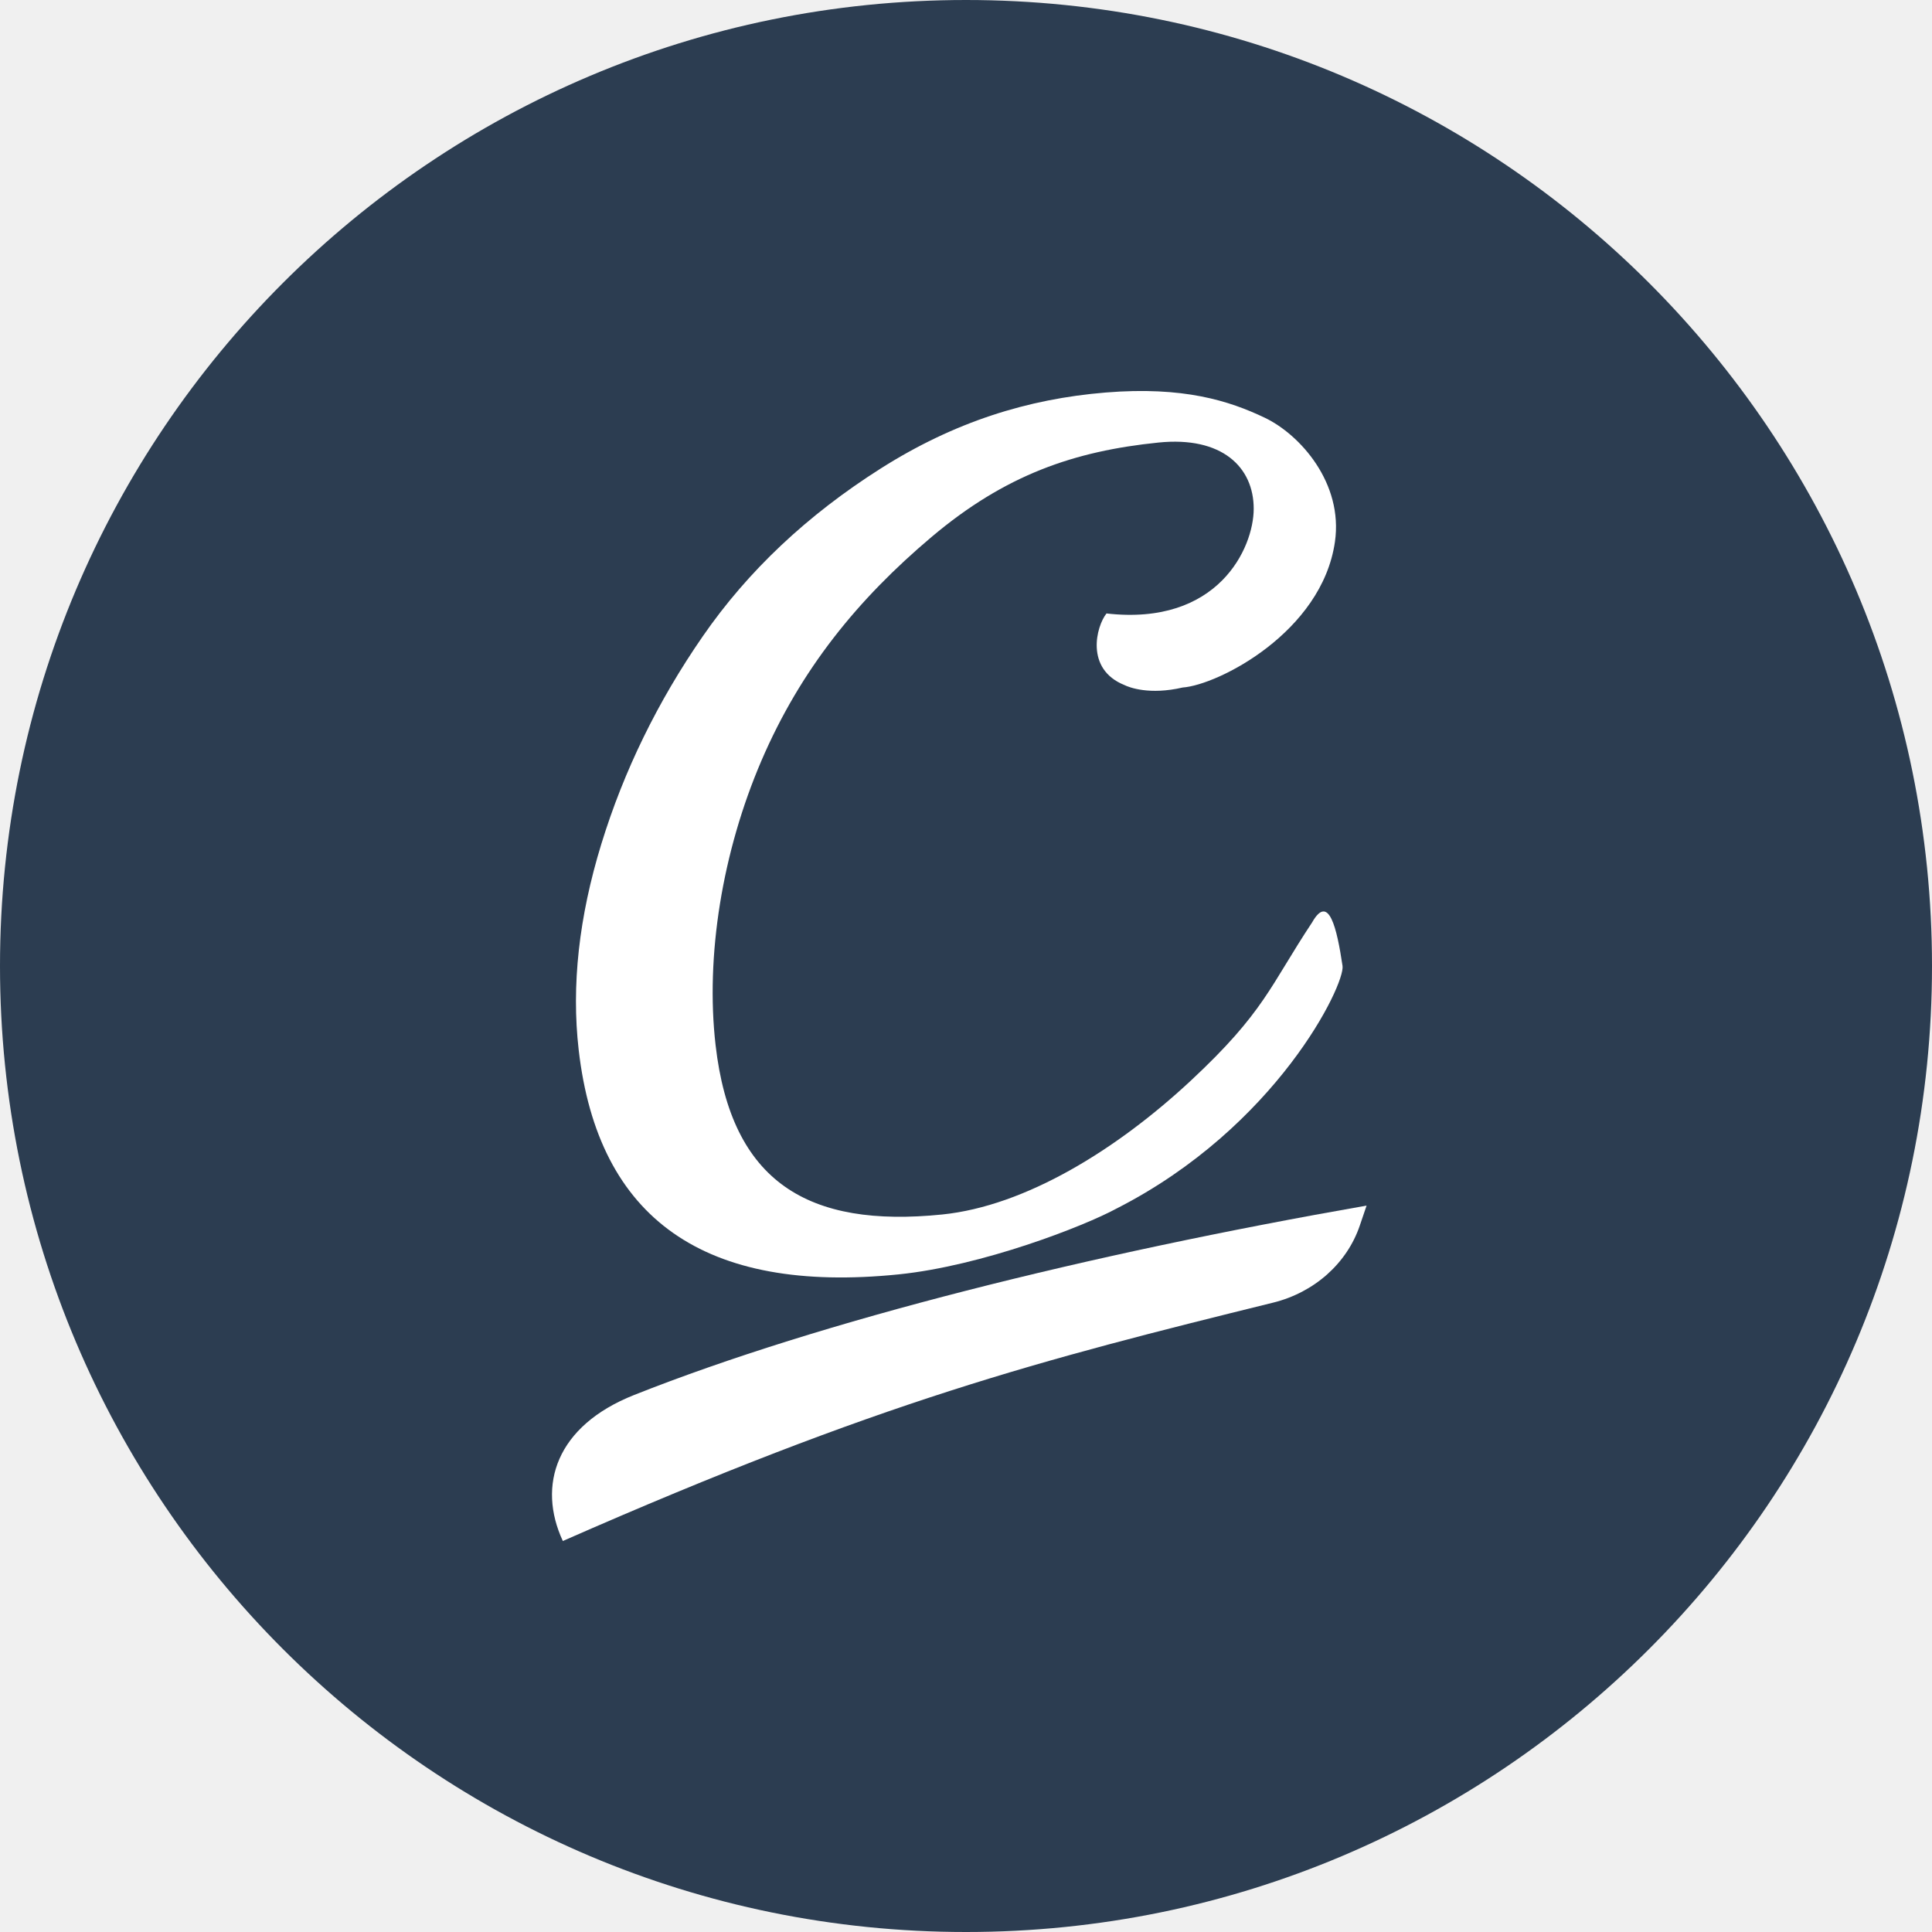
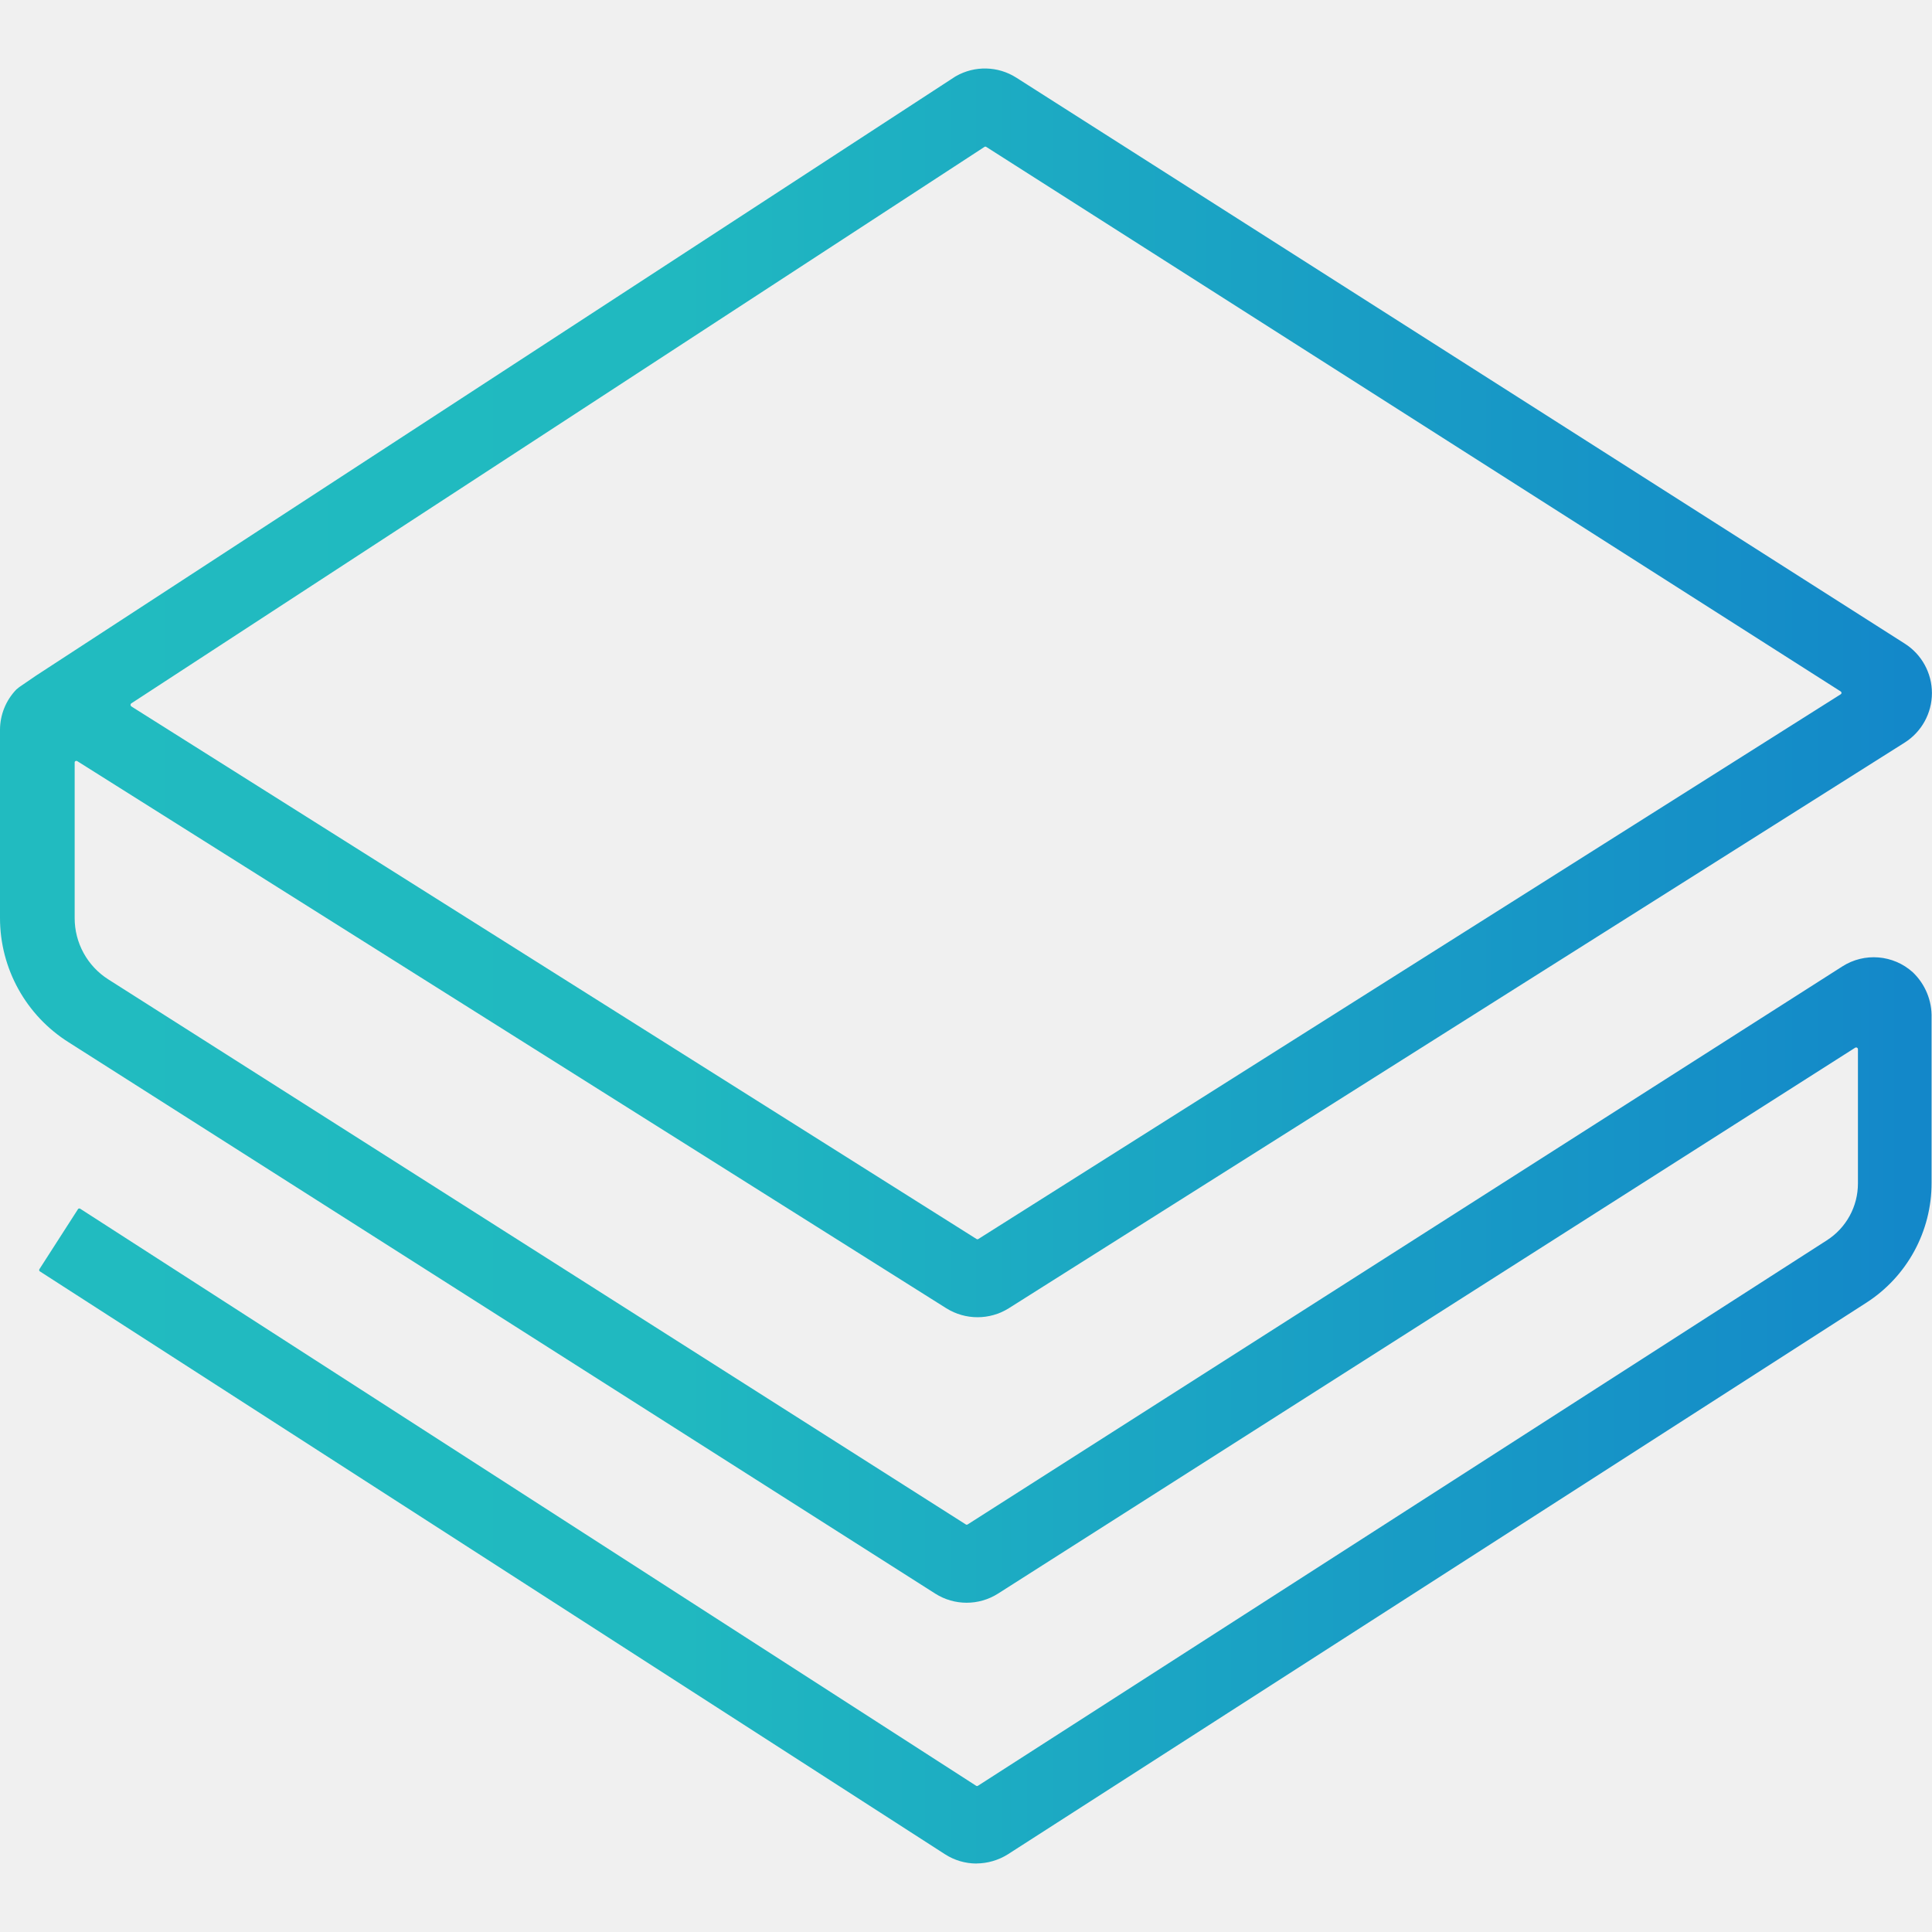
- <svg xmlns="http://www.w3.org/2000/svg" width="84px" height="84px" viewBox="0 0 84 84" version="1.1">
-   <defs />
-   <g id="Page-1" stroke="none" stroke-width="1" fill="none" fill-rule="evenodd">
-     <g id="Artboard" transform="translate(-176, -144)">
-       <g id="Group" transform="translate(176, 144)">
-         <circle id="Oval" fill="#2C3D51" cx="42" cy="42" r="42" />
-         <g id="app-icon" transform="translate(24, 17)" fill="#FFFFFF" fill-rule="nonzero">
-           <path d="M34.371,24.995 C34.127,23.365 33.775,21.819 33.047,23.107 C31.213,25.874 30.985,26.994 27.77,29.989 C24.555,32.984 20.587,35.435 16.965,35.804 C11.155,36.395 7.798,34.424 7.112,28.437 C6.668,24.569 7.403,20.039 9.106,16.072 C10.81,12.104 13.295,9.053 16.504,6.345 C19.713,3.637 22.713,2.613 26.371,2.241 C29.133,1.96 30.509,3.312 30.509,5.119 C30.509,6.824 28.964,10.227 24.108,9.672 C23.666,10.227 23.168,12.087 24.88,12.781 C25.101,12.892 25.984,13.225 27.419,12.892 C28.964,12.781 33.472,10.483 34.04,6.563 C34.412,4.002 32.521,1.891 30.985,1.16 C29.449,0.428 27.458,-0.211 24.069,0.066 C20.68,0.344 17.486,1.345 14.29,3.371 C11.094,5.398 8.515,7.829 6.555,10.666 C4.594,13.502 3.125,16.51 2.147,19.689 C1.169,22.868 0.84,25.853 1.16,28.645 C2.005,36.01 6.641,39.265 15.069,38.408 C18.692,38.039 23.114,36.321 24.549,35.544 C31.509,31.998 34.492,25.8 34.371,24.995 Z" id="Fill-1" />
-           <path d="M35.417,35.417 C23.324,37.533 11.734,40.414 3.572,43.651 C0.169,45 -0.65,47.589 0.471,50 C14.322,43.91 21.205,42.141 31.351,39.637 C33.15,39.193 34.566,37.922 35.121,36.287 C35.22,35.993 35.32,35.7 35.417,35.417" id="Fill-3" />
-         </g>
-       </g>
-     </g>
-   </g>
+ <svg xmlns="http://www.w3.org/2000/svg" viewBox="0 0 2000 1858.24" width="2000" height="2000">
+   <defs>
+     <linearGradient id="0" x2="2000" gradientUnits="userSpaceOnUse">
+       <stop stop-color="#fff" />
+       <stop stop-color="#21bbc0" />
+       <stop offset=".34" stop-color="#20b9c0" />
+       <stop offset="1" stop-color="#1387c9" />
+     </linearGradient>
+   </defs>
+   <path d="M135.83,740.32l875.06,551.4a1.67,1.67,0,0,0,1.91,0l892.7-563.89a1.68,1.68,0,0,0,.5-2.42,1.21,1.21,0,0,0-.5-0.5L1021,161.21a1.67,1.67,0,0,0-1.91,0L135.83,737.3a1.81,1.81,0,0,0-.3,2.62A1.39,1.39,0,0,0,135.83,740.32ZM1010.9,1938.24a60.11,60.11,0,0,1-32.75-9.67L41,1325.07a1.84,1.84,0,0,1,0-2.42l39.9-62.07a1.84,1.84,0,0,1,2.42,0l927.16,597.15a1.67,1.67,0,0,0,1.91,0l878.69-564.6a69.81,69.81,0,0,0,32.25-59v-139a1.88,1.88,0,0,0-1.91-1.71,2.37,2.37,0,0,0-.81.2l-887.46,565.2a60.62,60.62,0,0,1-65,0L71.34,1088.27A152,152,0,0,1,0,959.39V764.91a60.31,60.31,0,0,1,17-42.12l3-2.42,17.23-11.79,951.34-620,1-.6a60.5,60.5,0,0,1,62.48,1.51l919.7,585.86a60.68,60.68,0,0,1,0,102.48l-927.56,585.66a61,61,0,0,1-64.49,0L79.91,797a1.79,1.79,0,0,0-2.42.6,1.5,1.5,0,0,0-.2.91V959.29A75.13,75.13,0,0,0,112.15,1023l887.66,564.2a1.67,1.67,0,0,0,1.91,0l905.39-577.6a60.37,60.37,0,0,1,73,6,62.75,62.75,0,0,1,19.45,47.26v170.6a147.19,147.19,0,0,1-67.72,124.35l-888.67,571a61.91,61.91,0,0,1-32.25,9.37h0Z" transform="translate(0-80)" fill="url(#0)" />
</svg>
